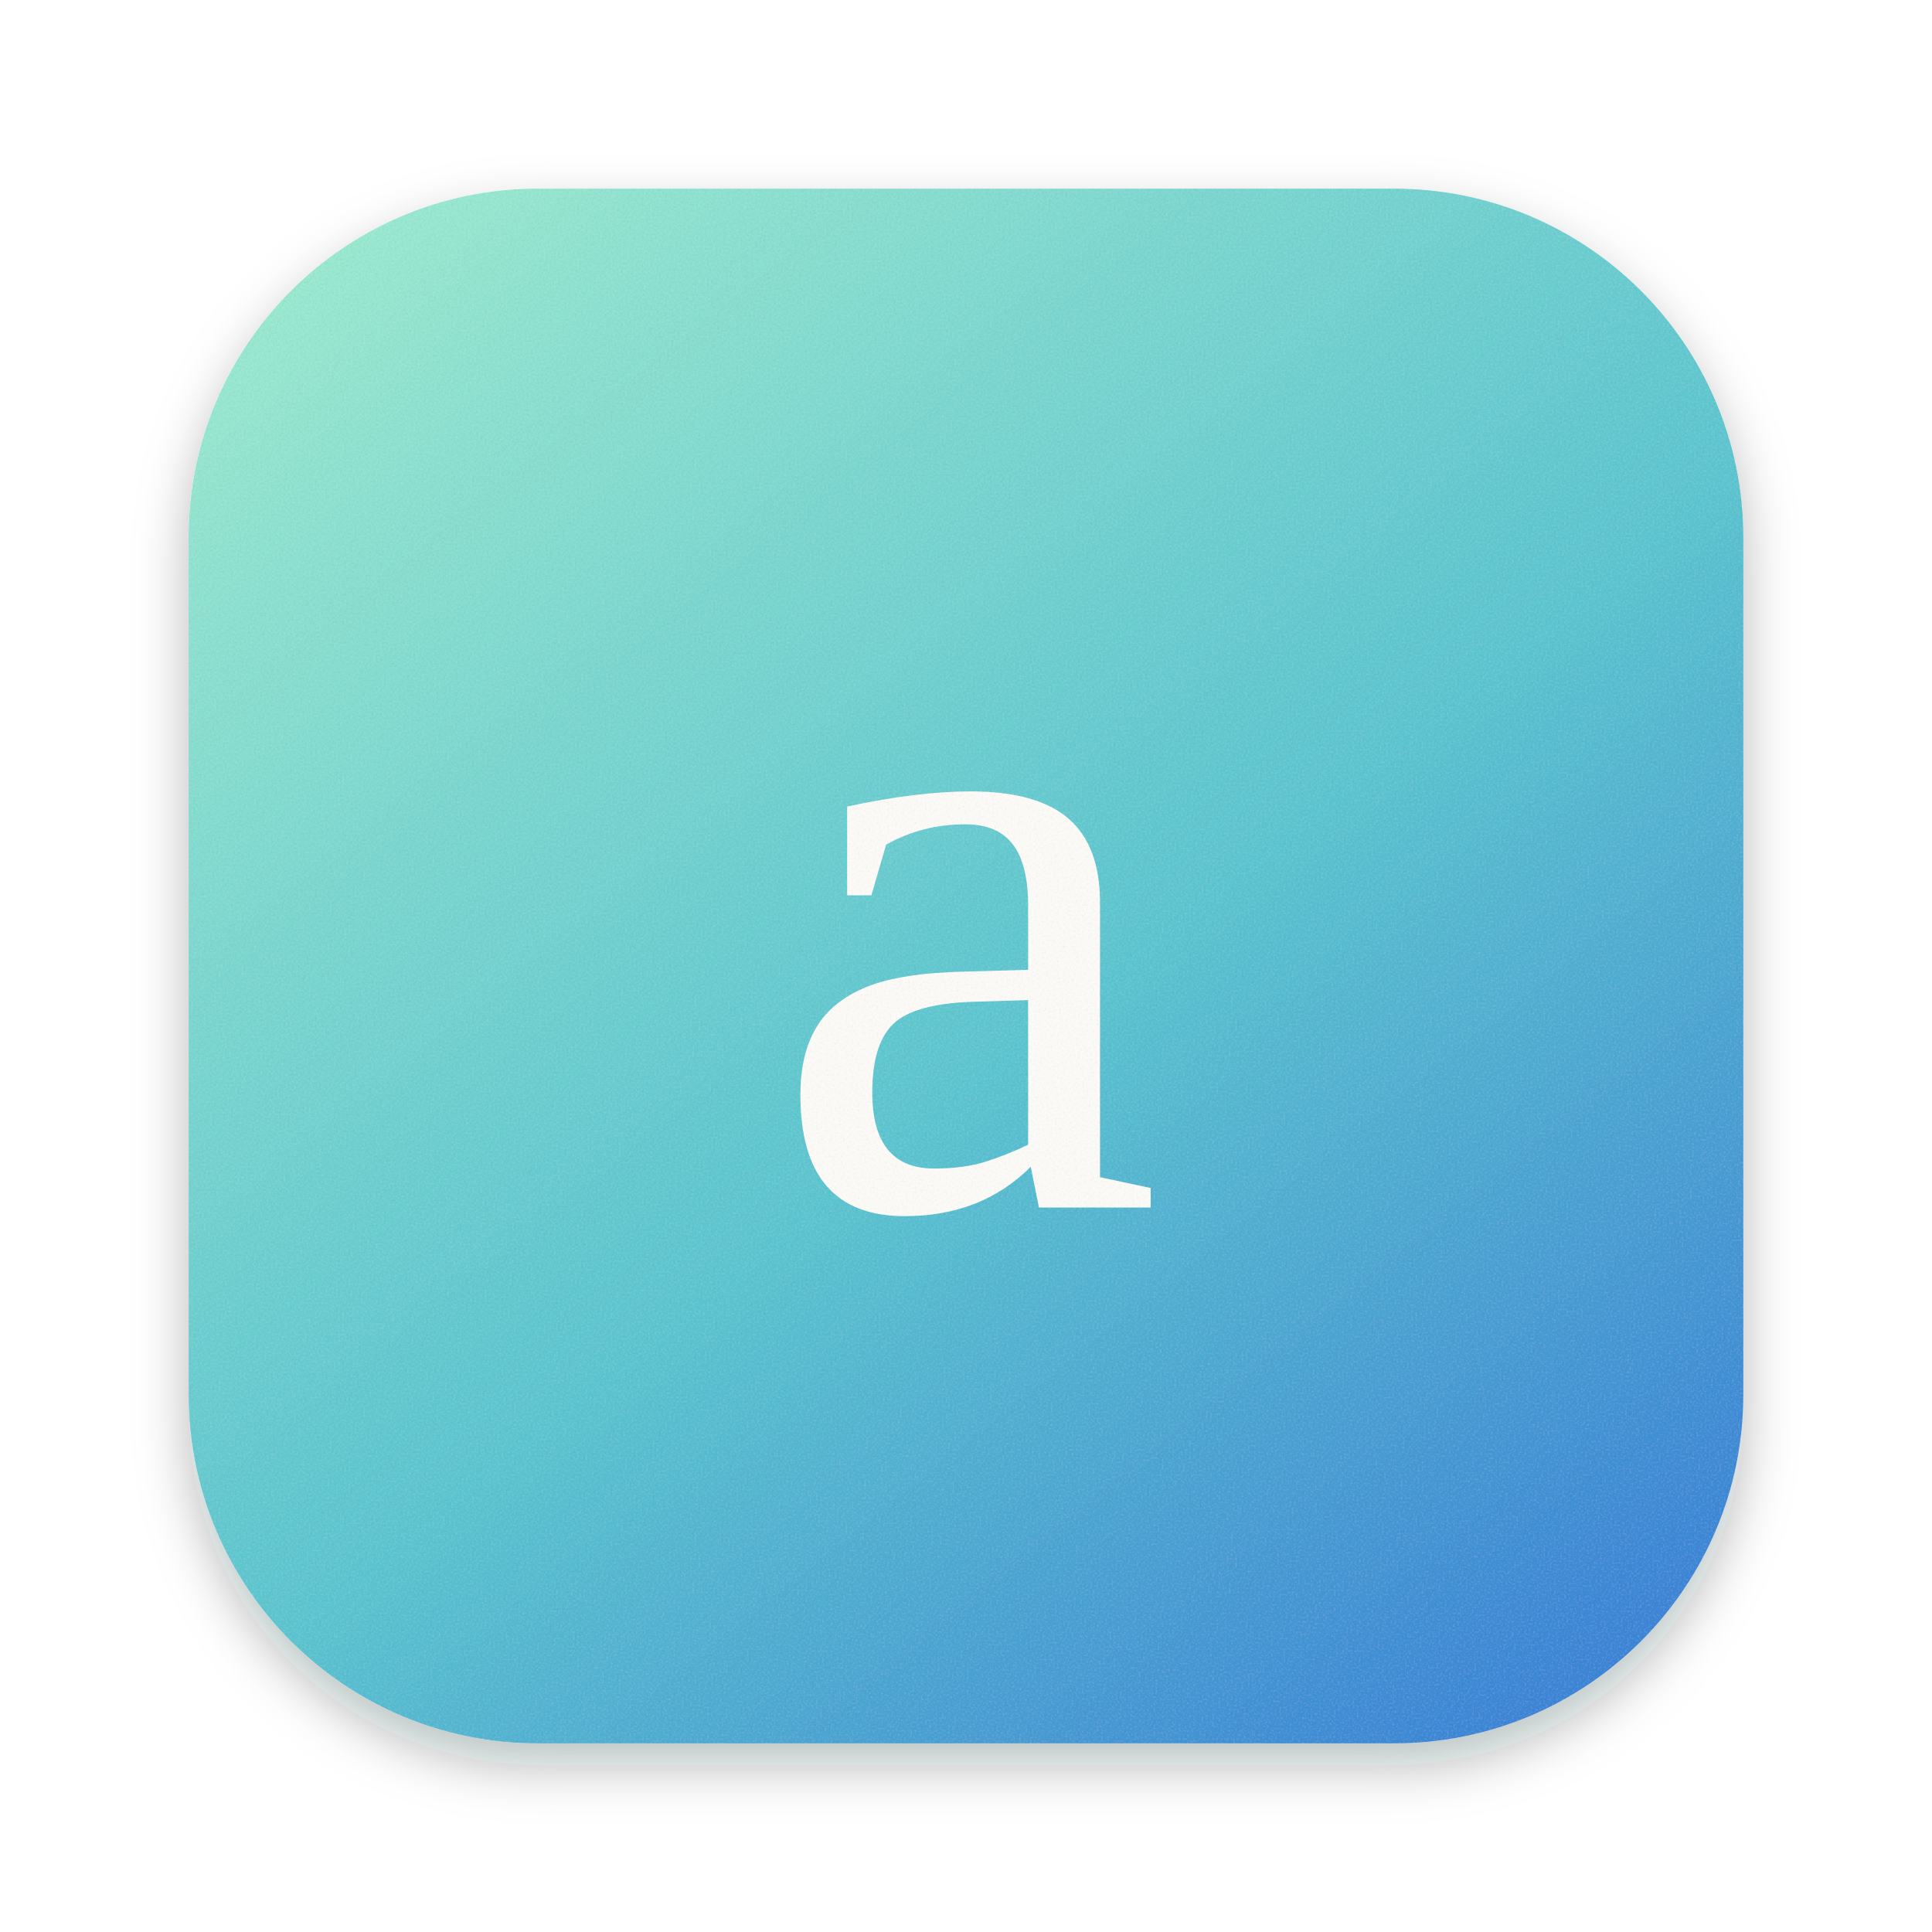
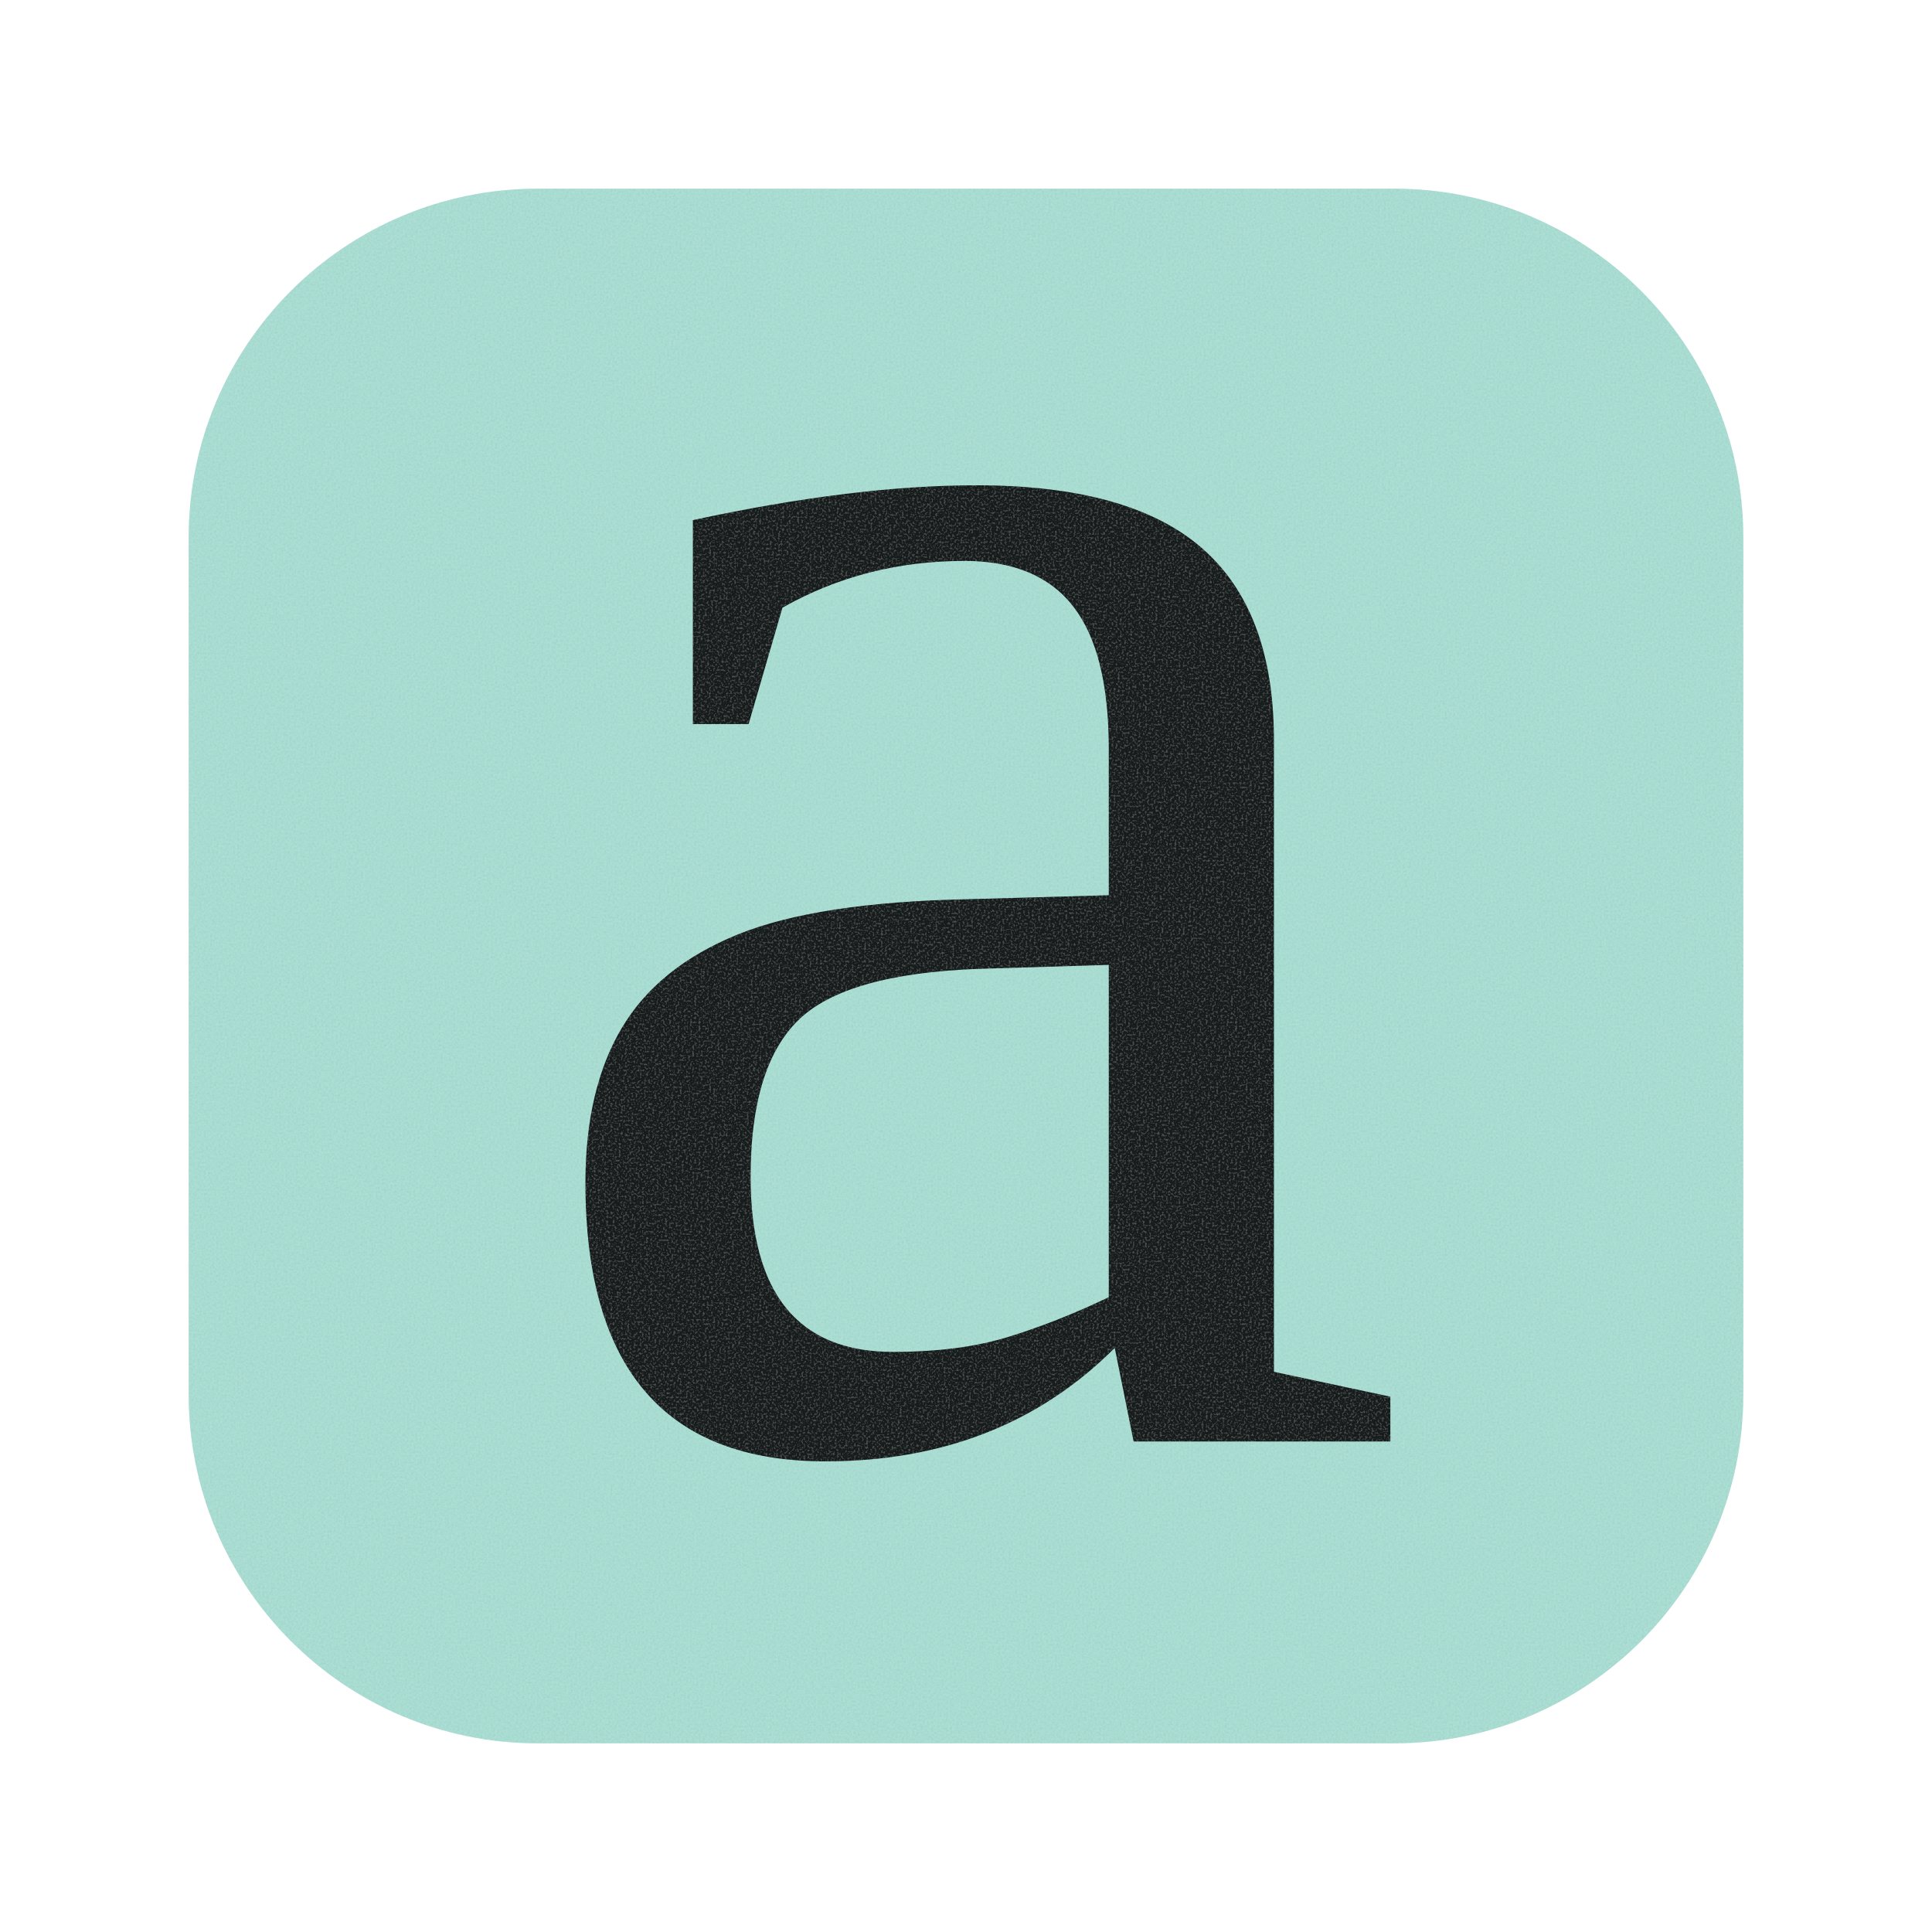
<svg xmlns="http://www.w3.org/2000/svg" width="1024" height="1024" viewBox="0 0 1024 1024">
  <defs>
-     <linearGradient id="bg" x1="0.1" y1="0" x2="0.9" y2="1">
-       <stop offset="0" stop-color="#9BE8CF" />
-       <stop offset="0.55" stop-color="#5CC4CF" />
-       <stop offset="1" stop-color="#3A82D6" />
-     </linearGradient>
    <filter id="grain" x="0" y="0" width="100%" height="100%">
      <feTurbulence type="fractalNoise" baseFrequency="0.9" numOctaves="2" seed="7" stitchTiles="stitch" result="noise" />
      <feColorMatrix in="noise" type="saturate" values="0" result="mono" />
      <feComponentTransfer in="mono" result="soft">
-         <feFuncA type="linear" slope="0" intercept="0.14" />
+         <feFuncA type="linear" slope="0" intercept="0.16" />
      </feComponentTransfer>
      <feComposite in="soft" in2="SourceGraphic" operator="in" result="grainOnShape" />
      <feBlend in="SourceGraphic" in2="grainOnShape" mode="overlay" />
    </filter>
-     <filter id="shadow" x="-10%" y="-10%" width="120%" height="125%">
-       <feDropShadow dx="0" dy="12" stdDeviation="14" flood-color="#0C1418" flood-opacity="0.28" />
-     </filter>
  </defs>
-   <g id="tile" filter="url(#shadow)">
-     <g filter="url(#grain)">
-       <rect x="100" y="100" width="824" height="824" rx="185" ry="185" fill="url(#bg)" />
-       <text id="glyph" x="512" y="640" text-anchor="middle" font-family="'Times New Roman', Times, serif" font-size="470" fill="#FBFAF6">a</text>
-     </g>
+   <g filter="url(#grain)">
+     <rect x="100" y="100" width="824" height="824" rx="185" ry="185" fill="#A8DCD2" />
+     <text id="glyph" x="512" y="764" text-anchor="middle" font-family="'Times New Roman', Times, serif" font-size="1080" fill="#151A1B">a</text>
  </g>
</svg>
